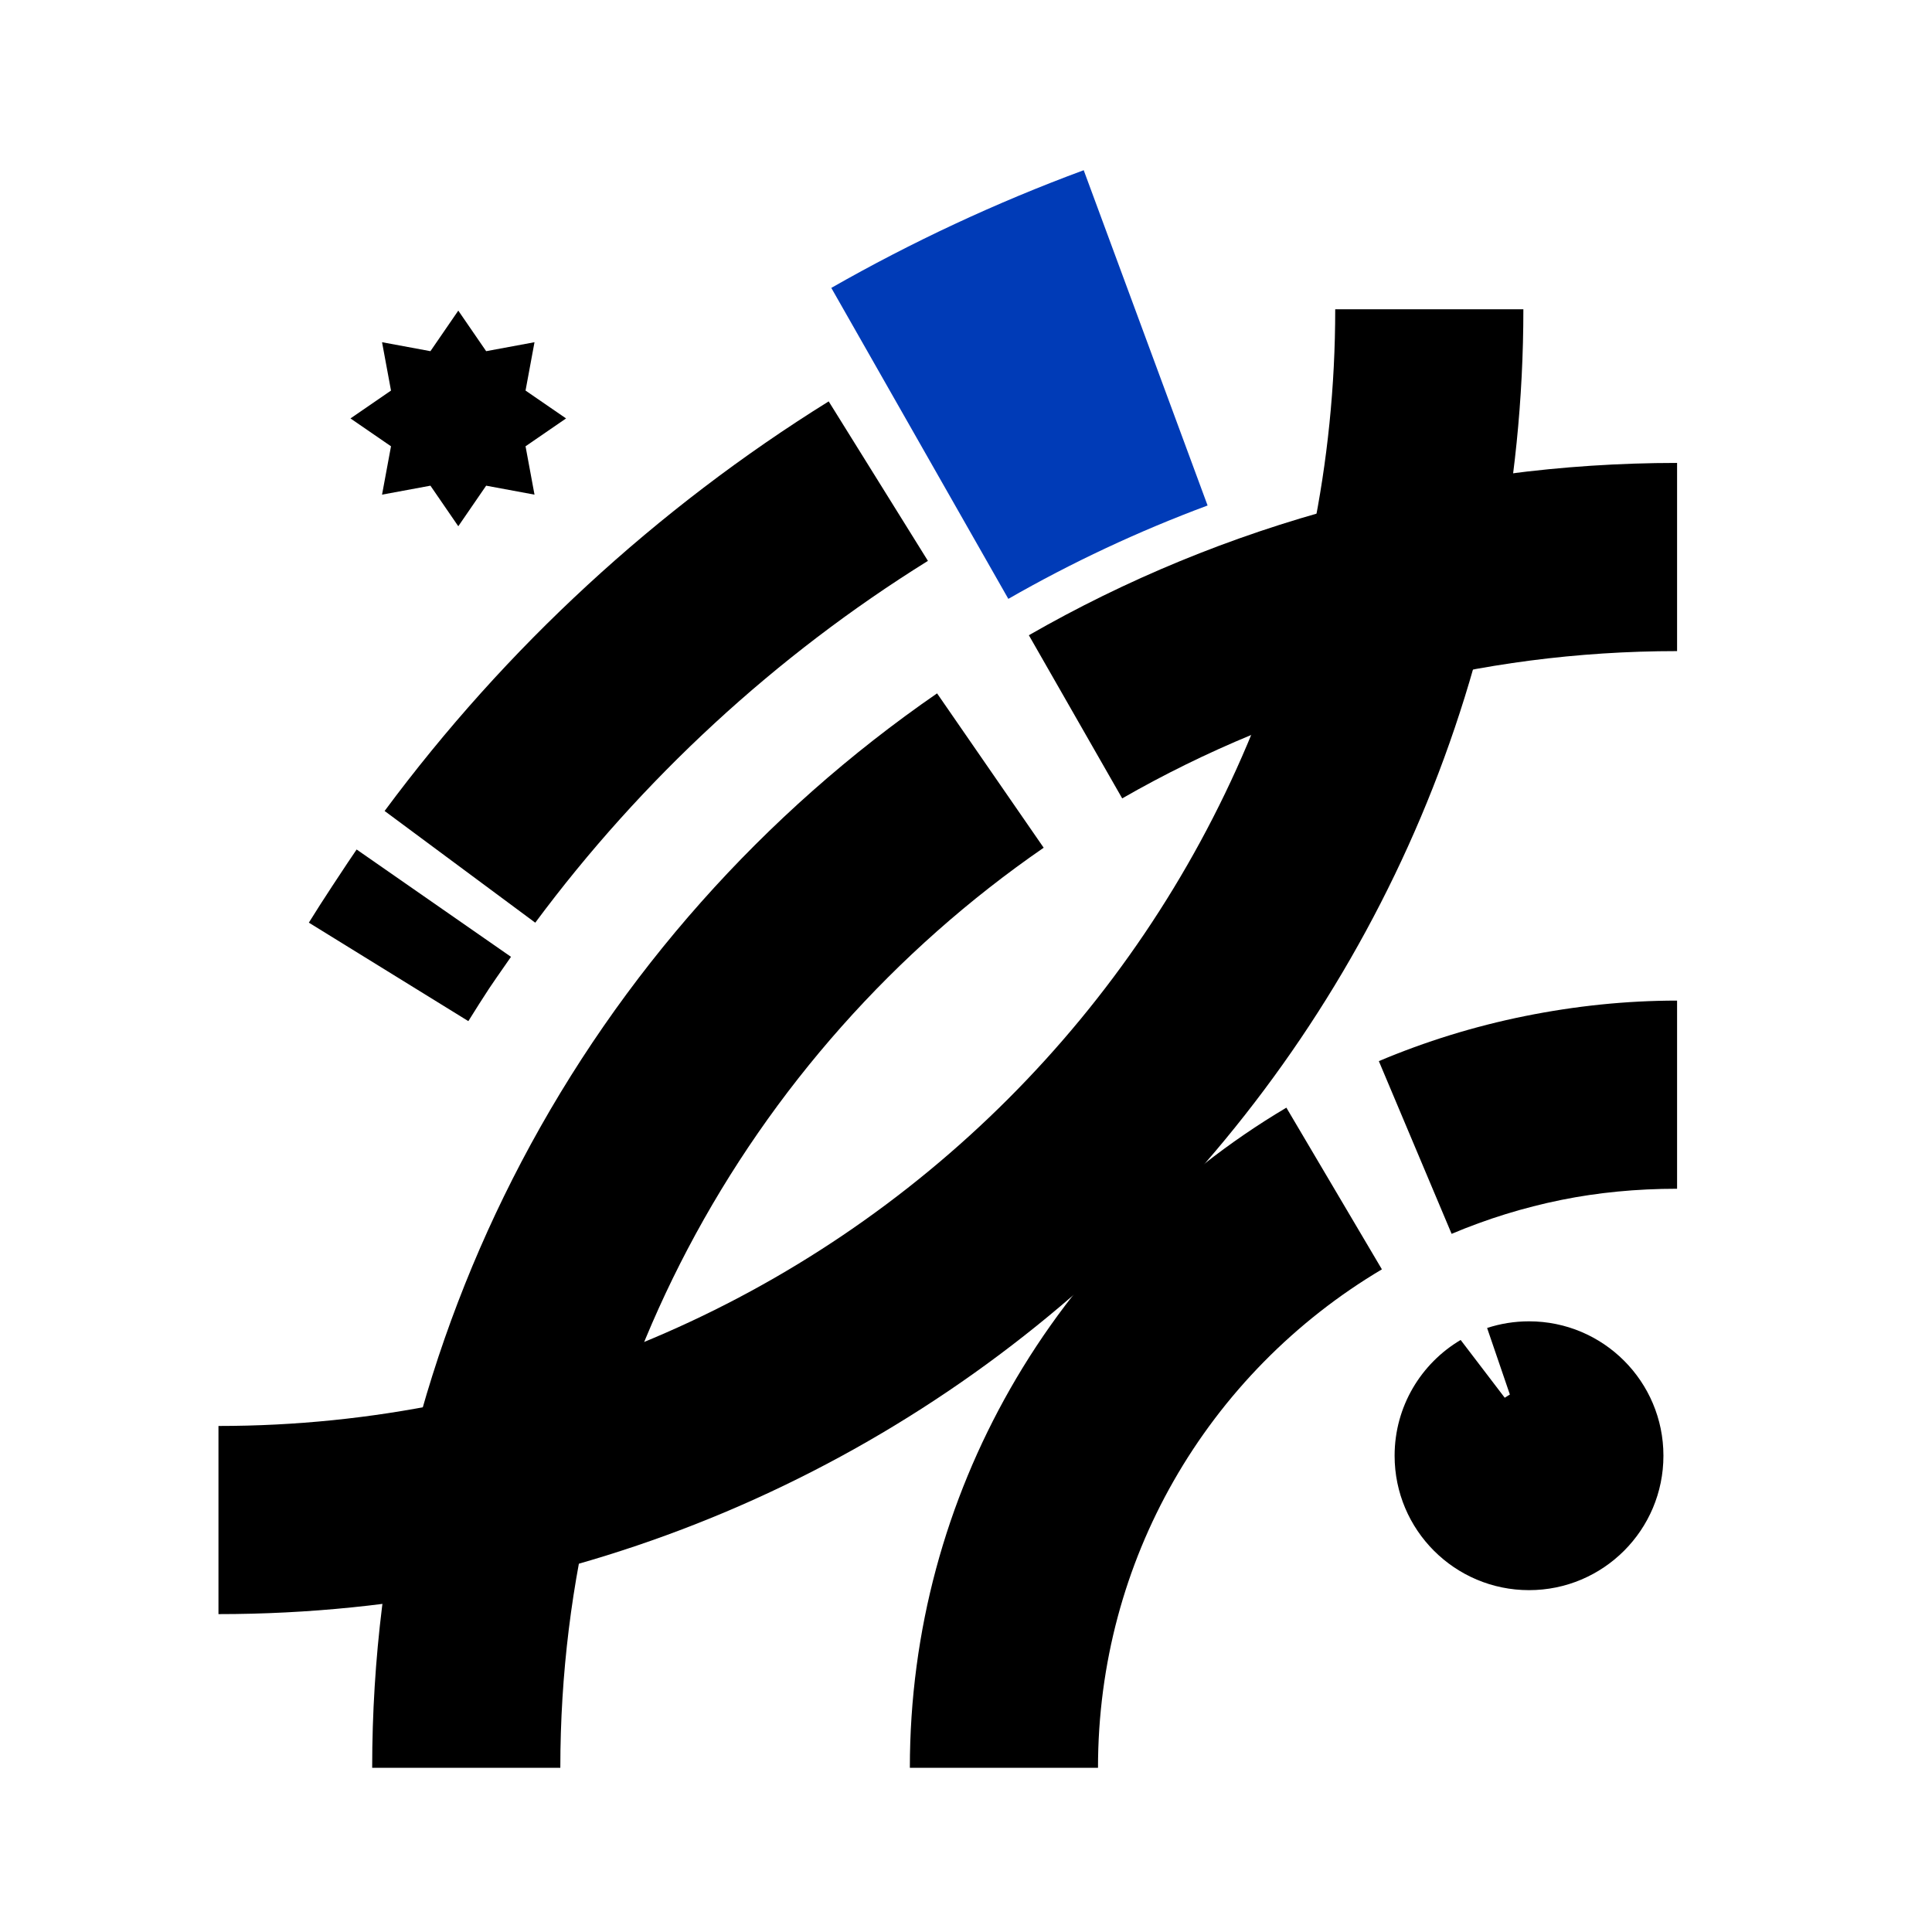
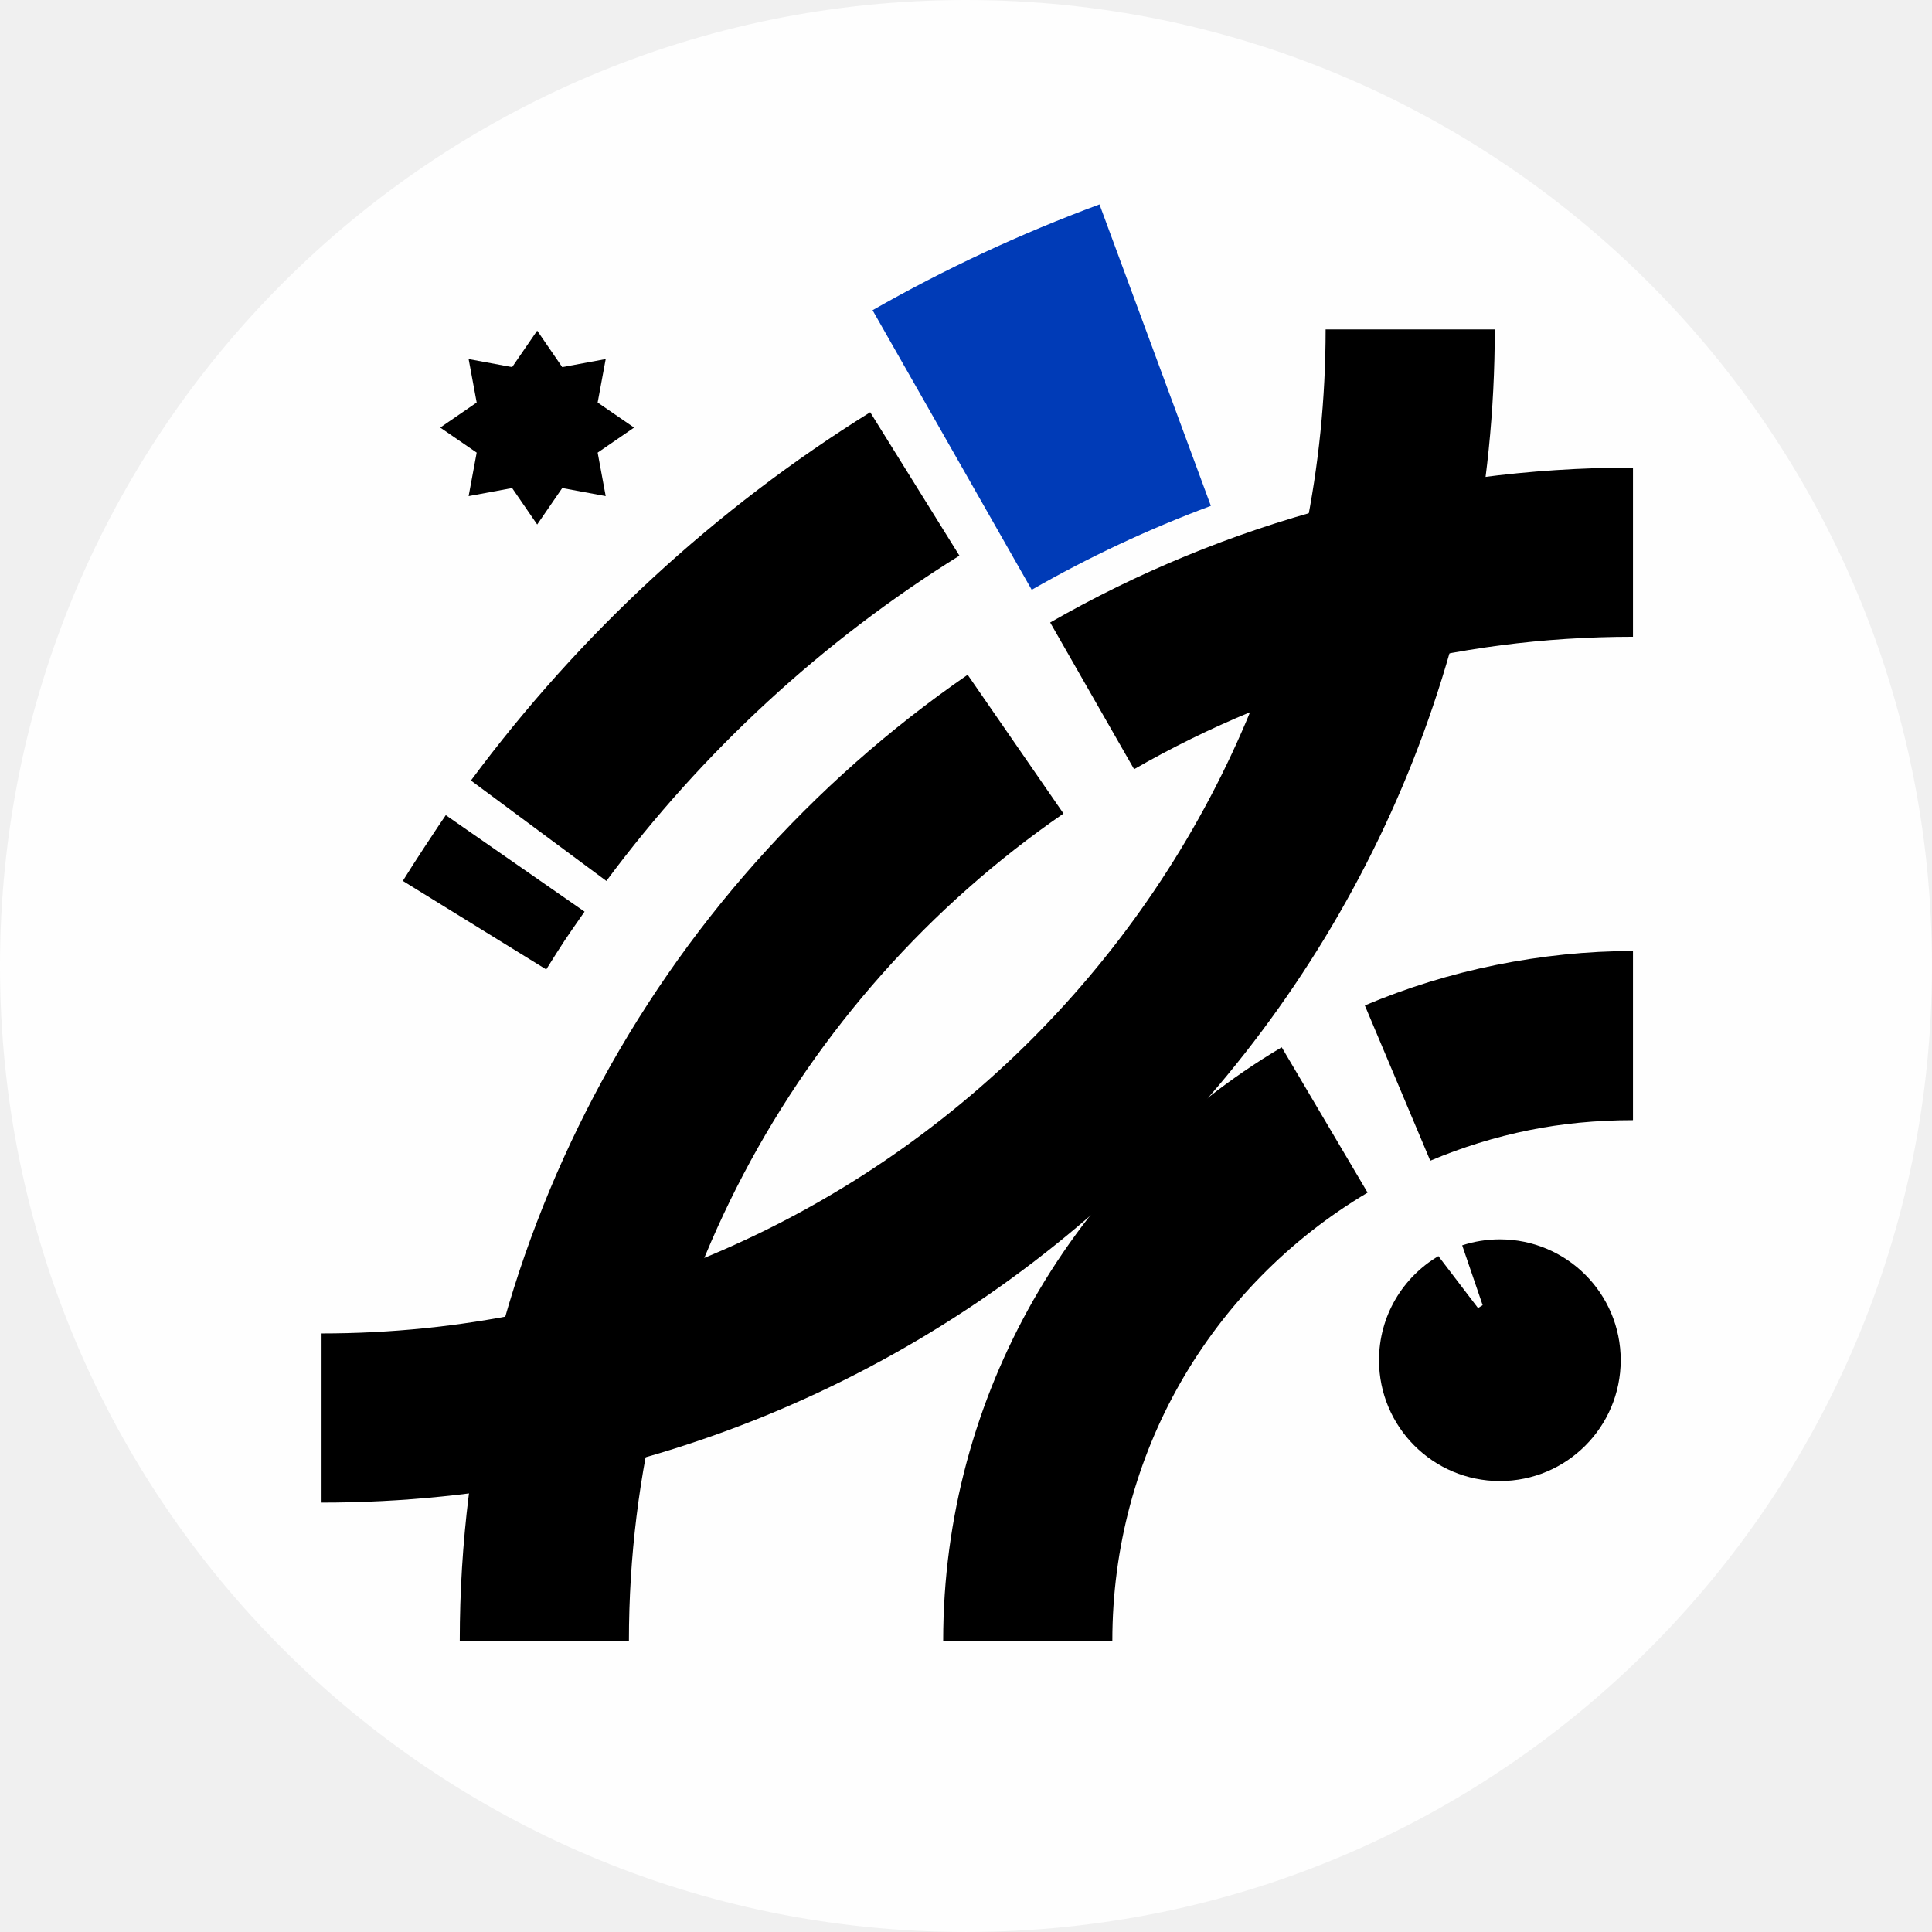
- <svg xmlns="http://www.w3.org/2000/svg" xml:space="preserve" width="180" height="180" version="1.1" style="clip-rule:evenodd;fill-rule:evenodd;image-rendering:optimizeQuality;shape-rendering:geometricPrecision;text-rendering:geometricPrecision" viewBox="0 0 26.465 26.465" id="svg7">
+ <svg xmlns="http://www.w3.org/2000/svg" width="212.615" height="212.616" viewBox="0 0 56.255 56.255" version="1.1" id="svg1" xml:space="preserve">
  <defs id="defs1">
    <style type="text/css" id="style1">
   
    .fil2 {fill:black}
    .fil4 {fill:#003BB7}
    .fil0 {fill:#E6E6E6}
    .fil3 {fill:black;fill-rule:nonzero}
    .fil1 {fill:#003BB7;fill-rule:nonzero}
   
  </style>
+     <style type="text/css" id="style1-6">
+    
+     .fil2 {fill:black}
+     .fil4 {fill:#003BB7}
+     .fil0 {fill:#E6E6E6}
+     .fil3 {fill:black;fill-rule:nonzero}
+     .fil1 {fill:#003BB7;fill-rule:nonzero}
+    
+   </style>
  </defs>
-   <g id="Слой_x0020_1">
-     <rect style="fill:#ffffff;stroke-width:0.051;-inkscape-stroke:none" id="rect1" width="26.465" height="26.465" x="0" y="0" />
-     <g id="_1597903196688-7" transform="matrix(0.05178407,0,0,0.05178407,-9.942008,-2.785711)" style="clip-rule:evenodd;fill-rule:evenodd;image-rendering:optimizeQuality;shape-rendering:geometricPrecision;text-rendering:geometricPrecision">
-       <g id="g7-8">
-         <path class="fil2" d="m 596.46,474.43 c 19.63,0 35.55,-15.92 35.55,-35.56 0,-19.63 -15.92,-35.55 -35.55,-35.55 -3.88,0 -7.6,0.62 -11.09,1.76 l 6.02,17.6 -1.36,0.85 -11.66,-15.28 c -10.46,6.19 -17.47,17.59 -17.47,30.62 0,19.64 15.92,35.56 35.56,35.56 z" id="path2-5" style="fill:#000000" />
-         <path class="fil3" d="m 273.69,297.86 c 1.85,-2.99 3.93,-6.24 6.24,-9.75 3.27,-4.97 5.4,-8.17 6.4,-9.6 l 40.83,28.39 c -3.16,4.52 -5.1,7.34 -5.82,8.43 -1.67,2.55 -3.49,5.41 -5.46,8.58 z m 20.04,-29.54 c 16.04,-21.64 34.02,-41.65 53.66,-59.75 19.66,-18.13 41.02,-34.42 63.81,-48.6 l 26.25,42.19 c -20.18,12.56 -39.07,26.96 -56.43,42.96 -17.47,16.11 -33.36,33.77 -47.44,52.75 z" id="path3-7" style="fill:#000000;fill-rule:nonzero" />
-         <path class="fil3" d="m 290.44,521.43 c 0,-57.78 14.27,-112.33 39.49,-160.32 26.1,-49.67 63.99,-92.2 109.94,-123.9 l 28.2,40.83 c -39.35,27.14 -71.8,63.6 -94.2,106.2 -21.49,40.9 -33.66,87.57 -33.66,137.19 z m 173.71,-299.6 c 25.57,-14.68 53.32,-26.19 82.71,-33.99 28.45,-7.56 58.21,-11.59 88.76,-11.59 v 49.78 c -26.46,0 -51.97,3.42 -76.12,9.83 -24.91,6.62 -48.62,16.48 -70.66,29.13 z" id="path4-4" style="fill:#000000;fill-rule:nonzero" />
-         <path class="fil3" d="m 432.67,521.43 c 0,-36.4 9.65,-70.63 26.56,-100.28 17.5,-30.7 42.74,-56.38 73.04,-74.35 l 25.27,42.77 c -22.92,13.6 -41.98,32.96 -55.15,56.07 -12.7,22.28 -19.95,48.14 -19.95,75.79 z M 556.73,334.49 c 12.27,-5.18 25.19,-9.2 38.62,-11.91 13.34,-2.69 26.81,-4.1 40.27,-4.1 v 49.77 c -10.8,0 -21,1.01 -30.55,2.94 -10.05,2.03 -19.79,5.06 -29.09,8.99 z" id="path5-1" style="fill:#000000;fill-rule:nonzero" />
-         <path class="fil4" d="m 411.89,129.95 46.83,82.26 c 16.76,-9.61 34.38,-17.88 52.71,-24.7 L 478.66,98.82 c -23.22,8.58 -45.53,19.02 -66.77,31.13 z" id="path6-8" style="fill:#003bb7" />
-         <path class="fil3" d="m 249.78,431 c 81.58,0 155.43,-33.07 208.89,-86.52 53.45,-53.46 86.52,-127.31 86.52,-208.88 h 49.77 c 0,95.31 -38.64,181.6 -101.1,244.07 -62.47,62.47 -148.76,101.1 -244.08,101.1 z" id="path7-5" style="fill:#000000;fill-rule:nonzero" />
+   <g id="Слой_x0020_1-8" transform="matrix(0.07044044,0,0,0.07044044,-103.5922,-215.1564)" style="clip-rule:evenodd;fill-rule:evenodd;image-rendering:optimizeQuality;shape-rendering:geometricPrecision;text-rendering:geometricPrecision">
+     <circle class="fil0" cx="1869.941" cy="3453.749" r="399.306" id="circle1-0-9-6-3" style="clip-rule:evenodd;fill:#fefefe;fill-opacity:1;fill-rule:evenodd;stroke-width:0.872;image-rendering:optimizeQuality;shape-rendering:geometricPrecision;text-rendering:geometricPrecision" />
+     <g id="_1597903196688-0-1-4-9" transform="matrix(1.404966,0,0,1.404966,1252.626,3000.1)" style="clip-rule:evenodd;fill-rule:evenodd;image-rendering:optimizeQuality;shape-rendering:geometricPrecision;text-rendering:geometricPrecision">
+       <g id="g7-4-9-9-9">
+         <path class="fil2" d="m 596.46,474.43 c 19.63,0 35.55,-15.92 35.55,-35.56 0,-19.63 -15.92,-35.55 -35.55,-35.55 -3.88,0 -7.6,0.62 -11.09,1.76 l 6.02,17.6 -1.36,0.85 -11.66,-15.28 c -10.46,6.19 -17.47,17.59 -17.47,30.62 0,19.64 15.92,35.56 35.56,35.56 z" id="path2-4-4-2-0" style="fill:#000000" />
+         <path class="fil3" d="m 273.69,297.86 c 1.85,-2.99 3.93,-6.24 6.24,-9.75 3.27,-4.97 5.4,-8.17 6.4,-9.6 l 40.83,28.39 c -3.16,4.52 -5.1,7.34 -5.82,8.43 -1.67,2.55 -3.49,5.41 -5.46,8.58 z m 20.04,-29.54 c 16.04,-21.64 34.02,-41.65 53.66,-59.75 19.66,-18.13 41.02,-34.42 63.81,-48.6 l 26.25,42.19 c -20.18,12.56 -39.07,26.96 -56.43,42.96 -17.47,16.11 -33.36,33.77 -47.44,52.75 z" id="path3-4-7-0-7" style="fill:#000000;fill-rule:nonzero" />
+         <path class="fil3" d="m 290.44,521.43 c 0,-57.78 14.27,-112.33 39.49,-160.32 26.1,-49.67 63.99,-92.2 109.94,-123.9 l 28.2,40.83 c -39.35,27.14 -71.8,63.6 -94.2,106.2 -21.49,40.9 -33.66,87.57 -33.66,137.19 z m 173.71,-299.6 c 25.57,-14.68 53.32,-26.19 82.71,-33.99 28.45,-7.56 58.21,-11.59 88.76,-11.59 v 49.78 c -26.46,0 -51.97,3.42 -76.12,9.83 -24.91,6.62 -48.62,16.48 -70.66,29.13 z" id="path4-4-8-6-6" style="fill:#000000;fill-rule:nonzero" />
+         <path class="fil3" d="m 432.67,521.43 c 0,-36.4 9.65,-70.63 26.56,-100.28 17.5,-30.7 42.74,-56.38 73.04,-74.35 l 25.27,42.77 c -22.92,13.6 -41.98,32.96 -55.15,56.07 -12.7,22.28 -19.95,48.14 -19.95,75.79 z M 556.73,334.49 c 12.27,-5.18 25.19,-9.2 38.62,-11.91 13.34,-2.69 26.81,-4.1 40.27,-4.1 v 49.77 c -10.8,0 -21,1.01 -30.55,2.94 -10.05,2.03 -19.79,5.06 -29.09,8.99 z" id="path5-7-4-8-3" style="fill:#000000;fill-rule:nonzero" />
+         <path class="fil4" d="m 411.89,129.95 46.83,82.26 c 16.76,-9.61 34.38,-17.88 52.71,-24.7 L 478.66,98.82 c -23.22,8.58 -45.53,19.02 -66.77,31.13 z" id="path6-6-5-9-7" style="fill:#003bb7" />
+         <path class="fil3" d="m 249.78,431 c 81.58,0 155.43,-33.07 208.89,-86.52 53.45,-53.46 86.52,-127.31 86.52,-208.88 h 49.77 c 0,95.31 -38.64,181.6 -101.1,244.07 -62.47,62.47 -148.76,101.1 -244.08,101.1 z" id="path7-3-0-2-6" style="fill:#000000;fill-rule:nonzero" />
      </g>
-       <polygon class="fil2" points="295.42,157.11 293.05,144.32 305.85,146.69 313.22,135.96 320.59,146.69 333.38,144.32 331.01,157.11 341.73,164.48 331.01,171.85 333.38,184.64 320.59,182.27 313.22,193 305.85,182.27 293.05,184.64 295.42,171.85 284.7,164.48 " id="polygon7-9" style="fill:#000000" />
+       <polygon class="fil2" points="313.22,193 305.85,182.27 293.05,184.64 295.42,171.85 284.7,164.48 295.42,157.11 293.05,144.32 305.85,146.69 313.22,135.96 320.59,146.69 333.38,144.32 331.01,157.11 341.73,164.48 331.01,171.85 333.38,184.64 320.59,182.27 " id="polygon7-1-3-6-1" style="fill:#000000" />
    </g>
  </g>
</svg>
